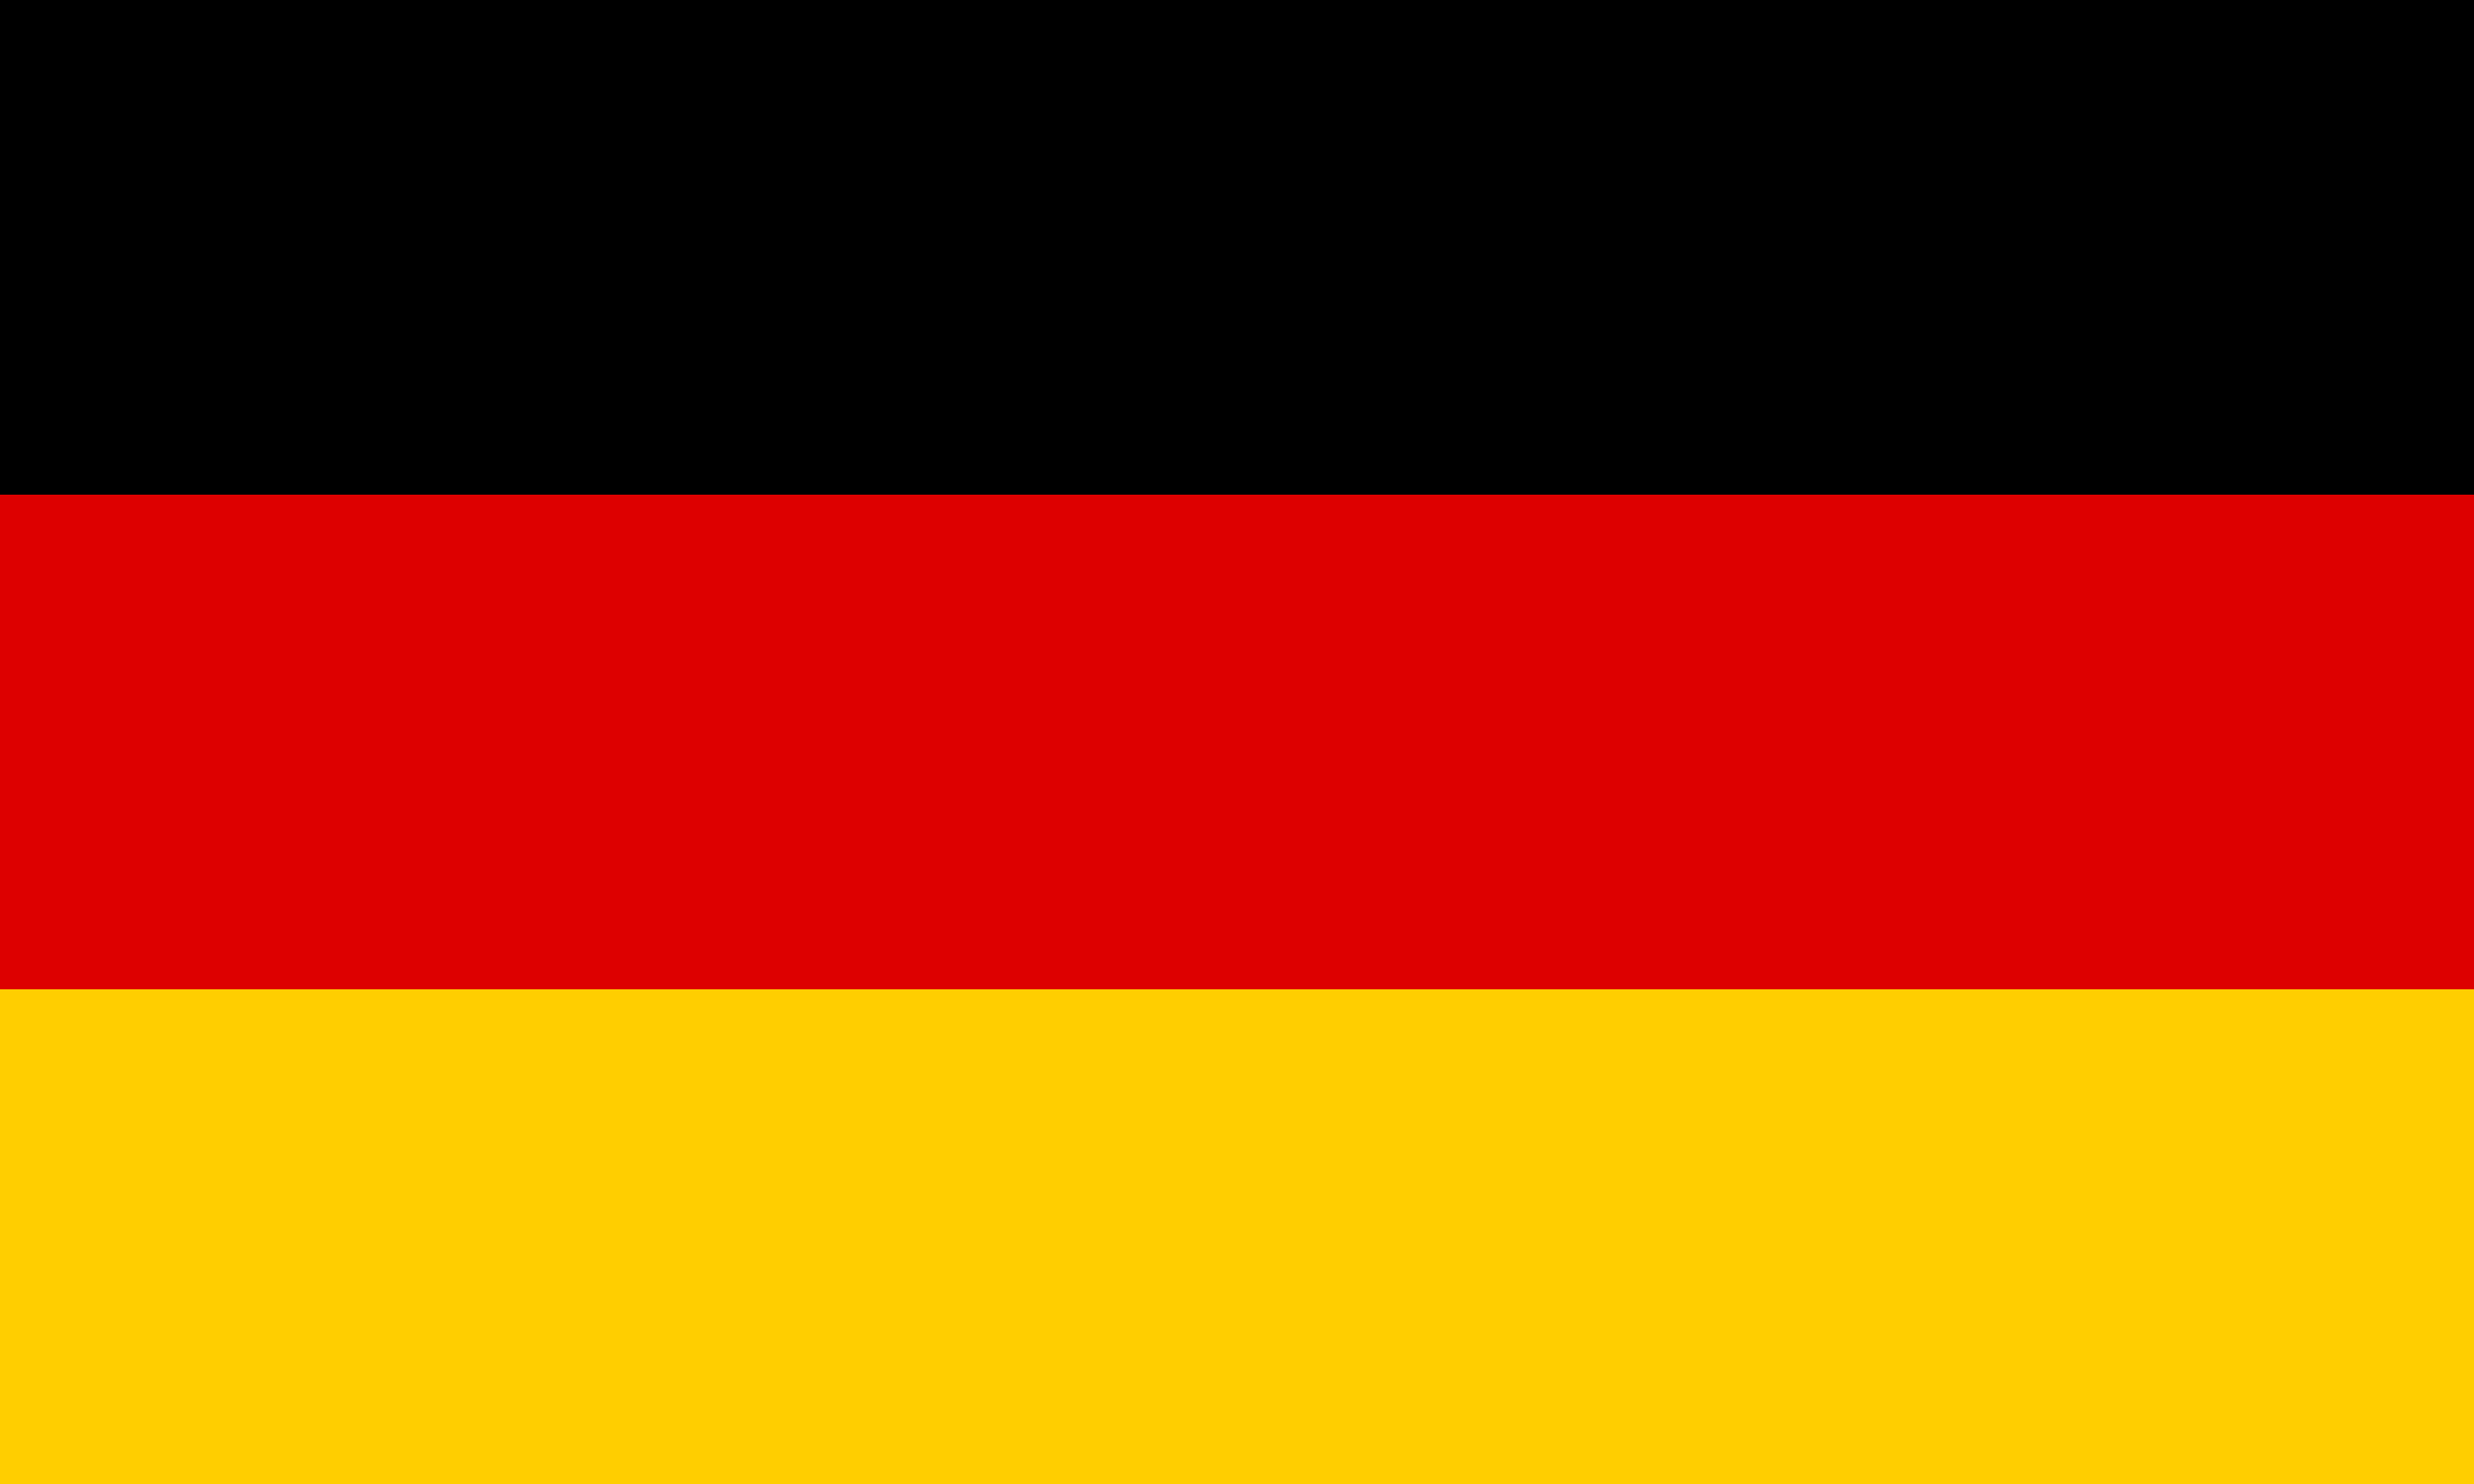
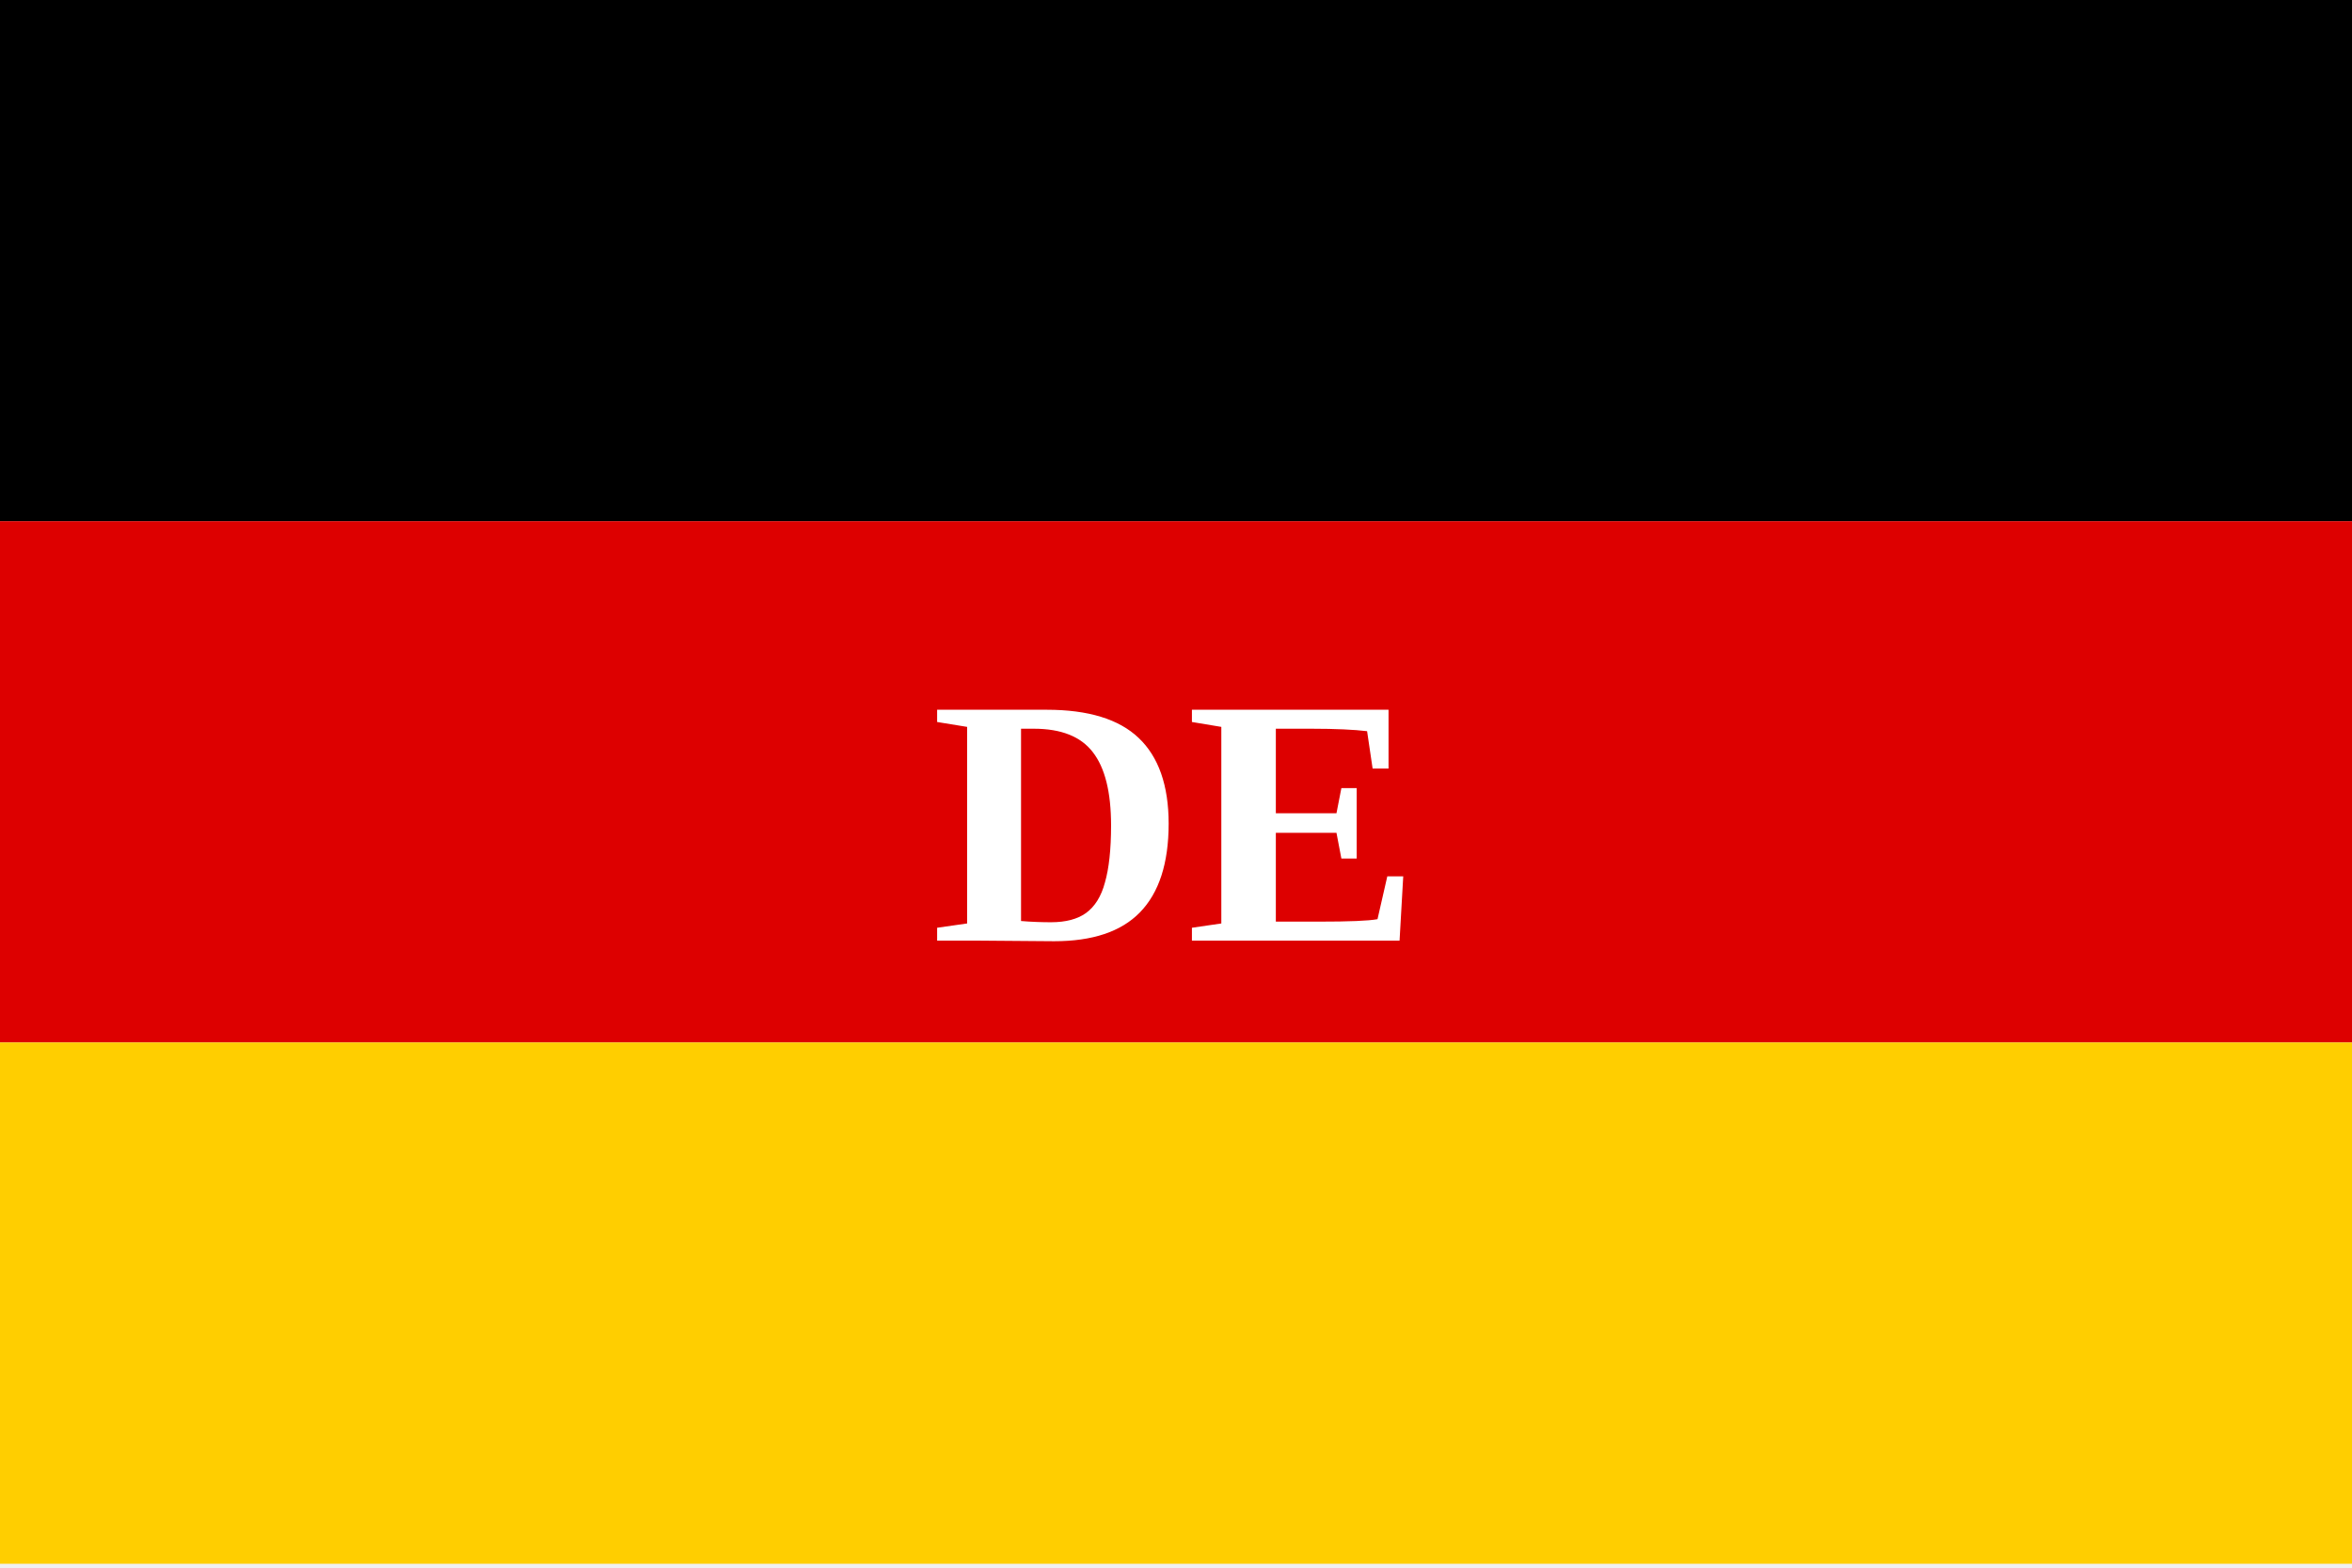
- <svg xmlns="http://www.w3.org/2000/svg" width="1000" height="600" viewBox="0 0 5 3">
-   <path d="M0 0h5v3H0z" />
-   <path fill="#D00" d="M0 1h5v2H0z" />
-   <path fill="#FFCE00" d="M0 2h5v1H0z" />
+ <svg xmlns="http://www.w3.org/2000/svg" viewBox="0 0 60 40">
+   <rect width="60" height="13.3" fill="#000000" />
+   <rect y="13.3" width="60" height="13.3" fill="#DD0000" />
+   <rect y="26.6" width="60" height="13.3" fill="#FFCE00" />
+   <text x="30" y="24" font-size="9" fill="white" text-anchor="middle" font-weight="bold">DE</text>
</svg>
